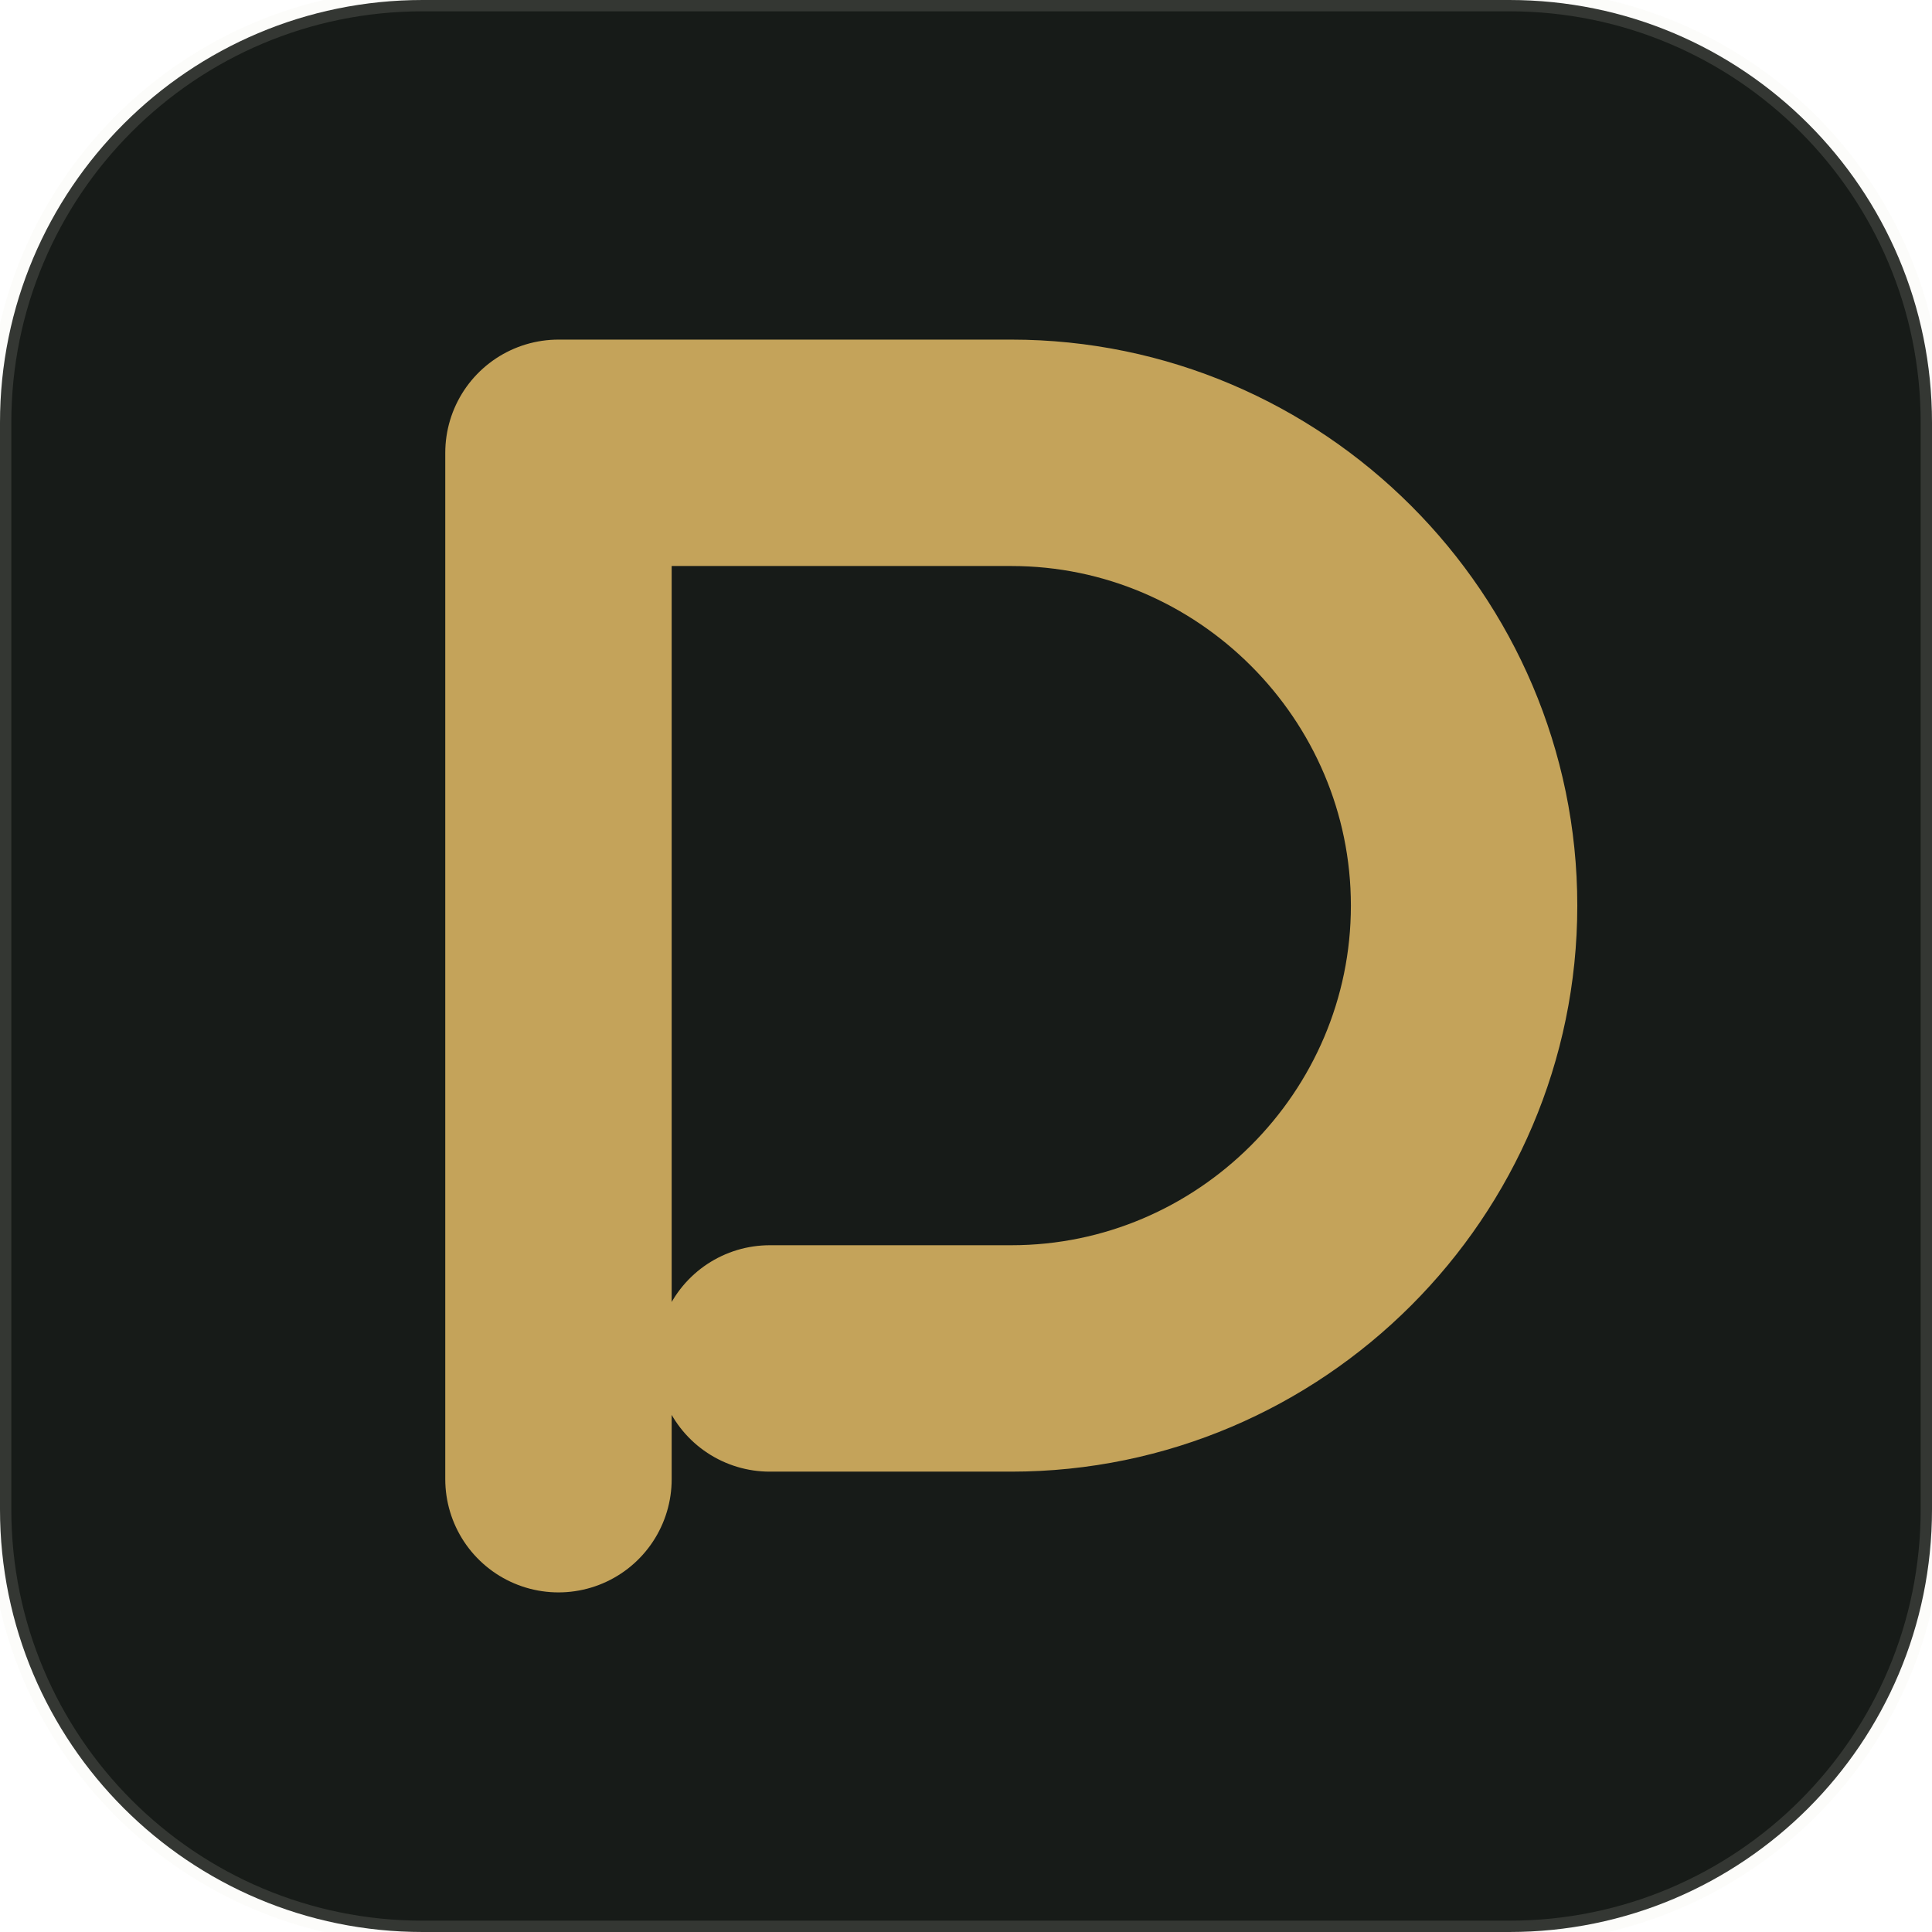
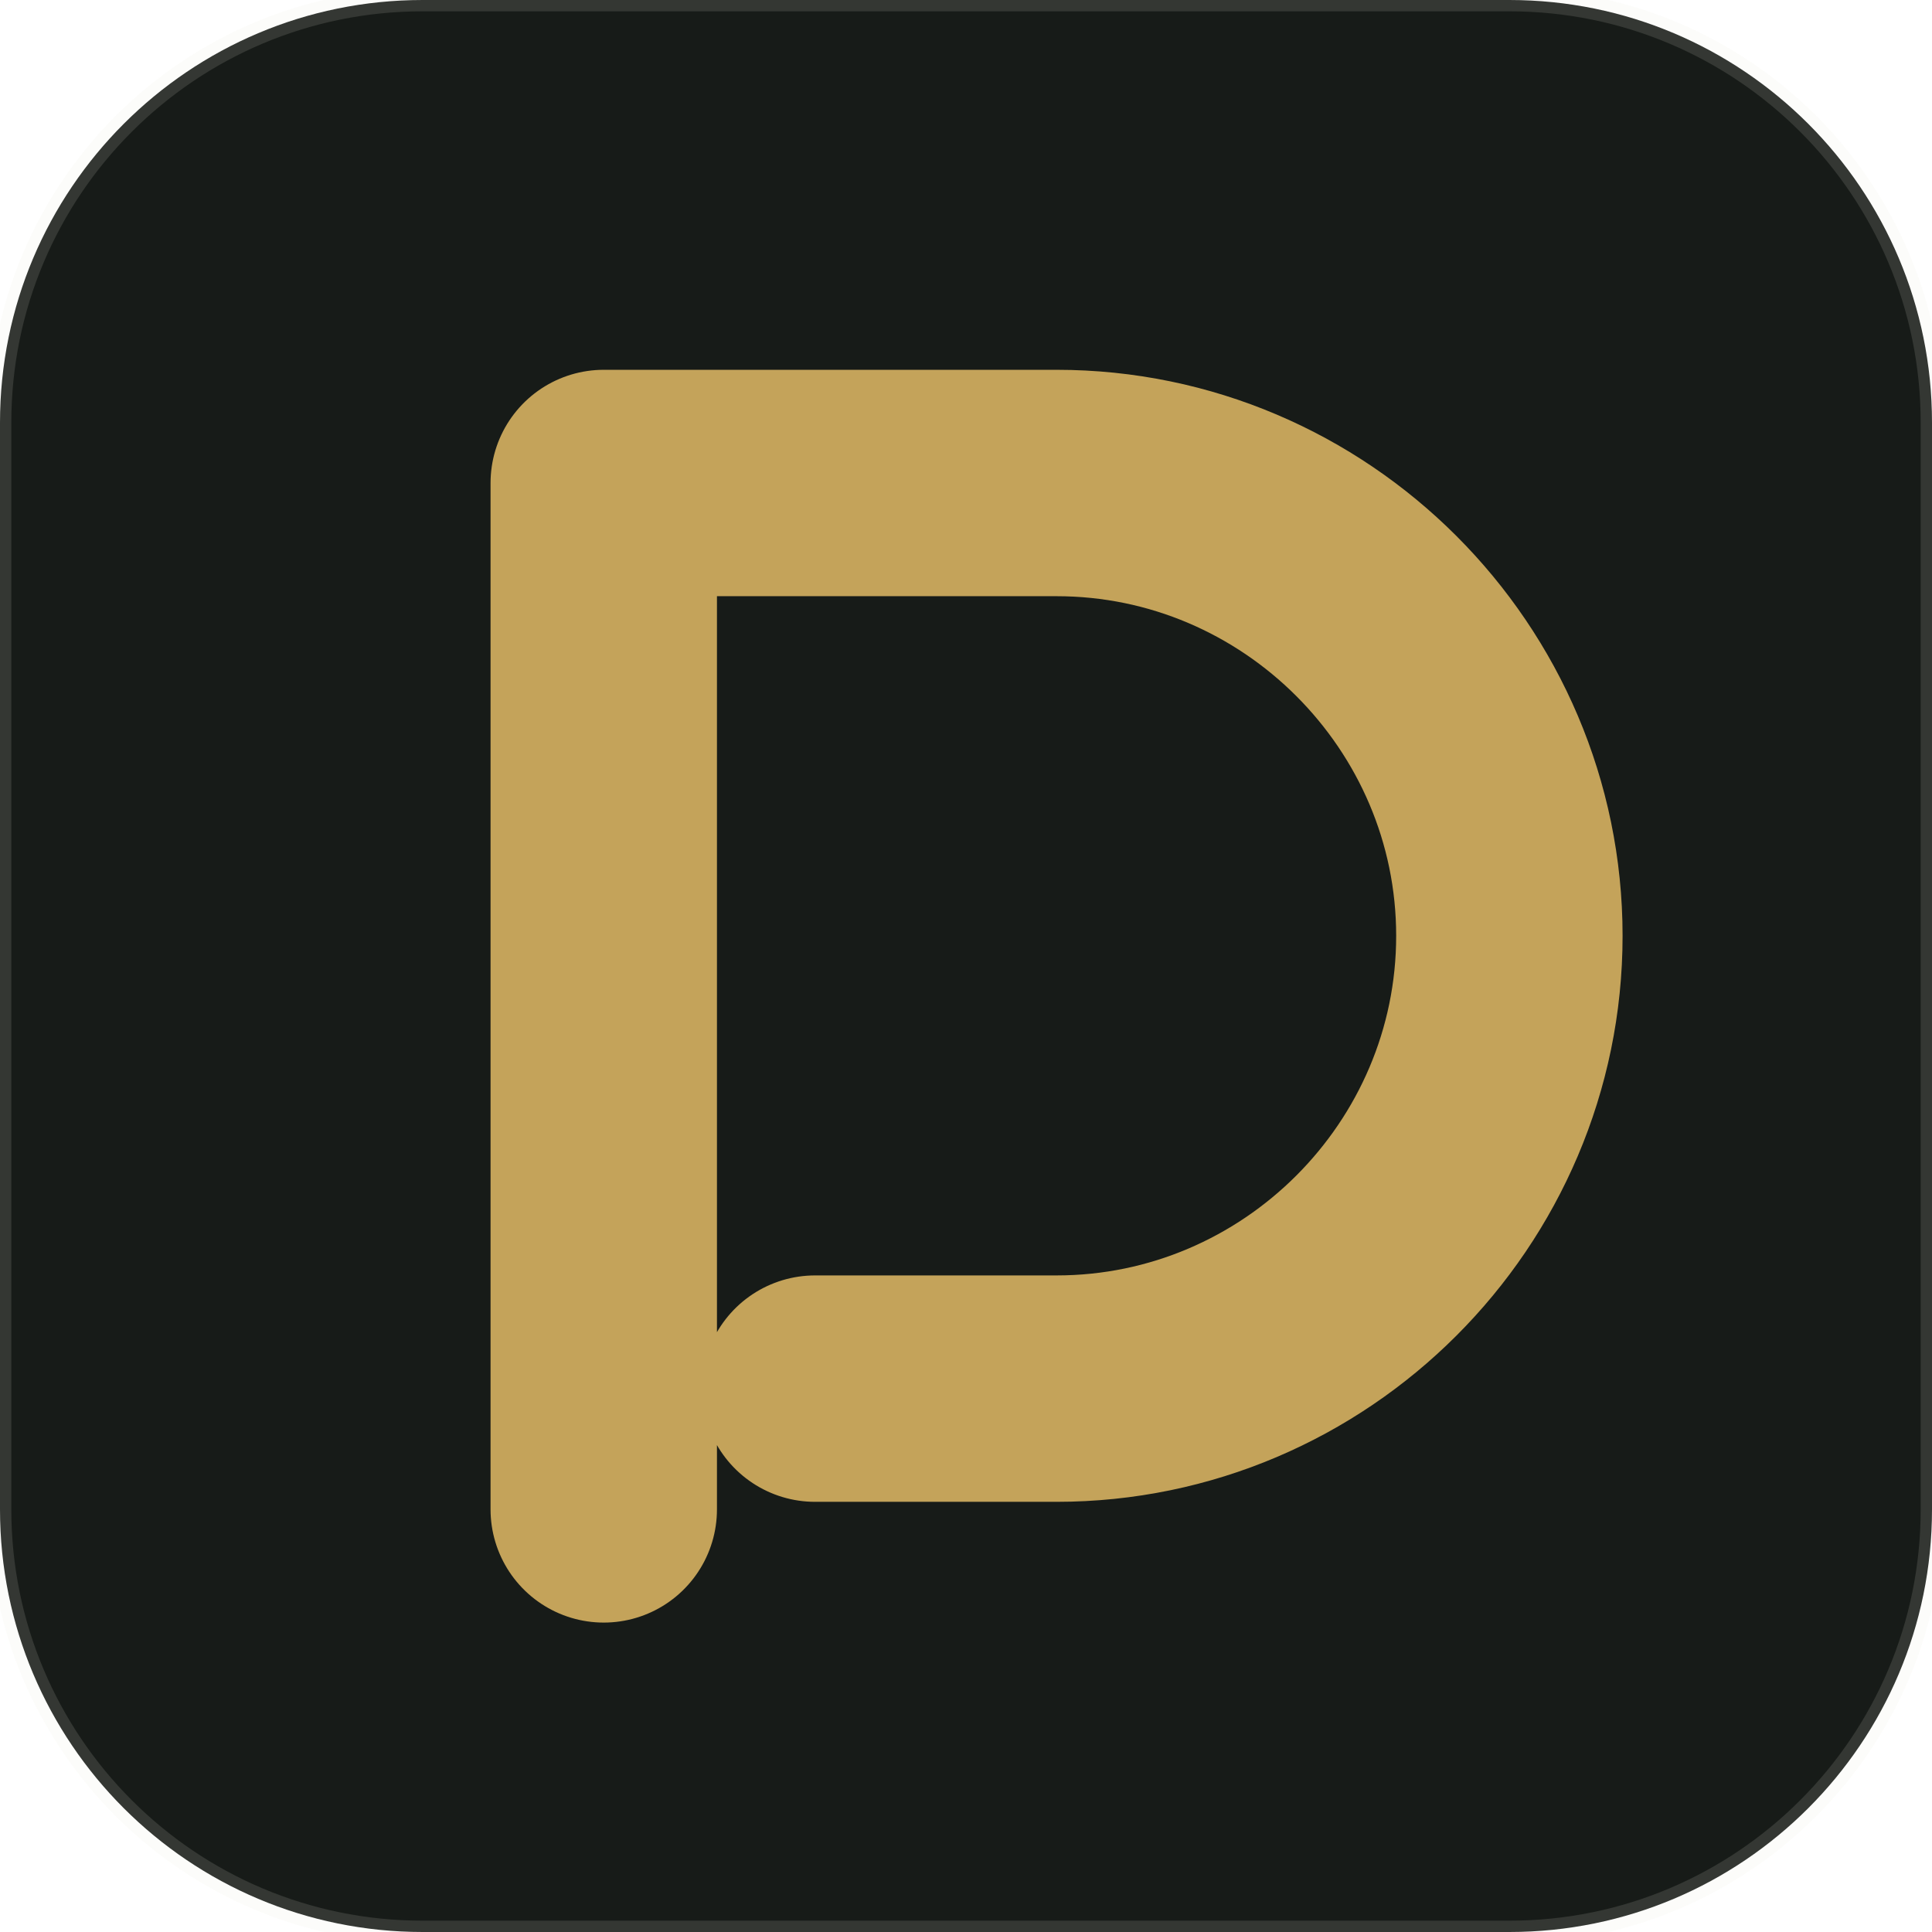
<svg xmlns="http://www.w3.org/2000/svg" viewBox="0 0 128 128" role="img" aria-label="Plenvo">
  <rect width="128" height="128" rx="28" fill="#171b18" stroke="rgba(232,228,216,0.14)" stroke-width="1.5" />
-   <path d="M37 98V30h30c16.5 0 30 13.5 30 30S83.5 90 67 90H51" fill="none" stroke="#c4a35a" stroke-width="15" stroke-linecap="round" stroke-linejoin="round" />
+   <g transform="translate(3 2)">
+     <path d="M37 98V30h30c16.5 0 30 13.5 30 30S83.5 90 67 90H51" fill="none" stroke="#c4a35a" stroke-width="15" stroke-linecap="round" stroke-linejoin="round" />
+   </g>
</svg>
